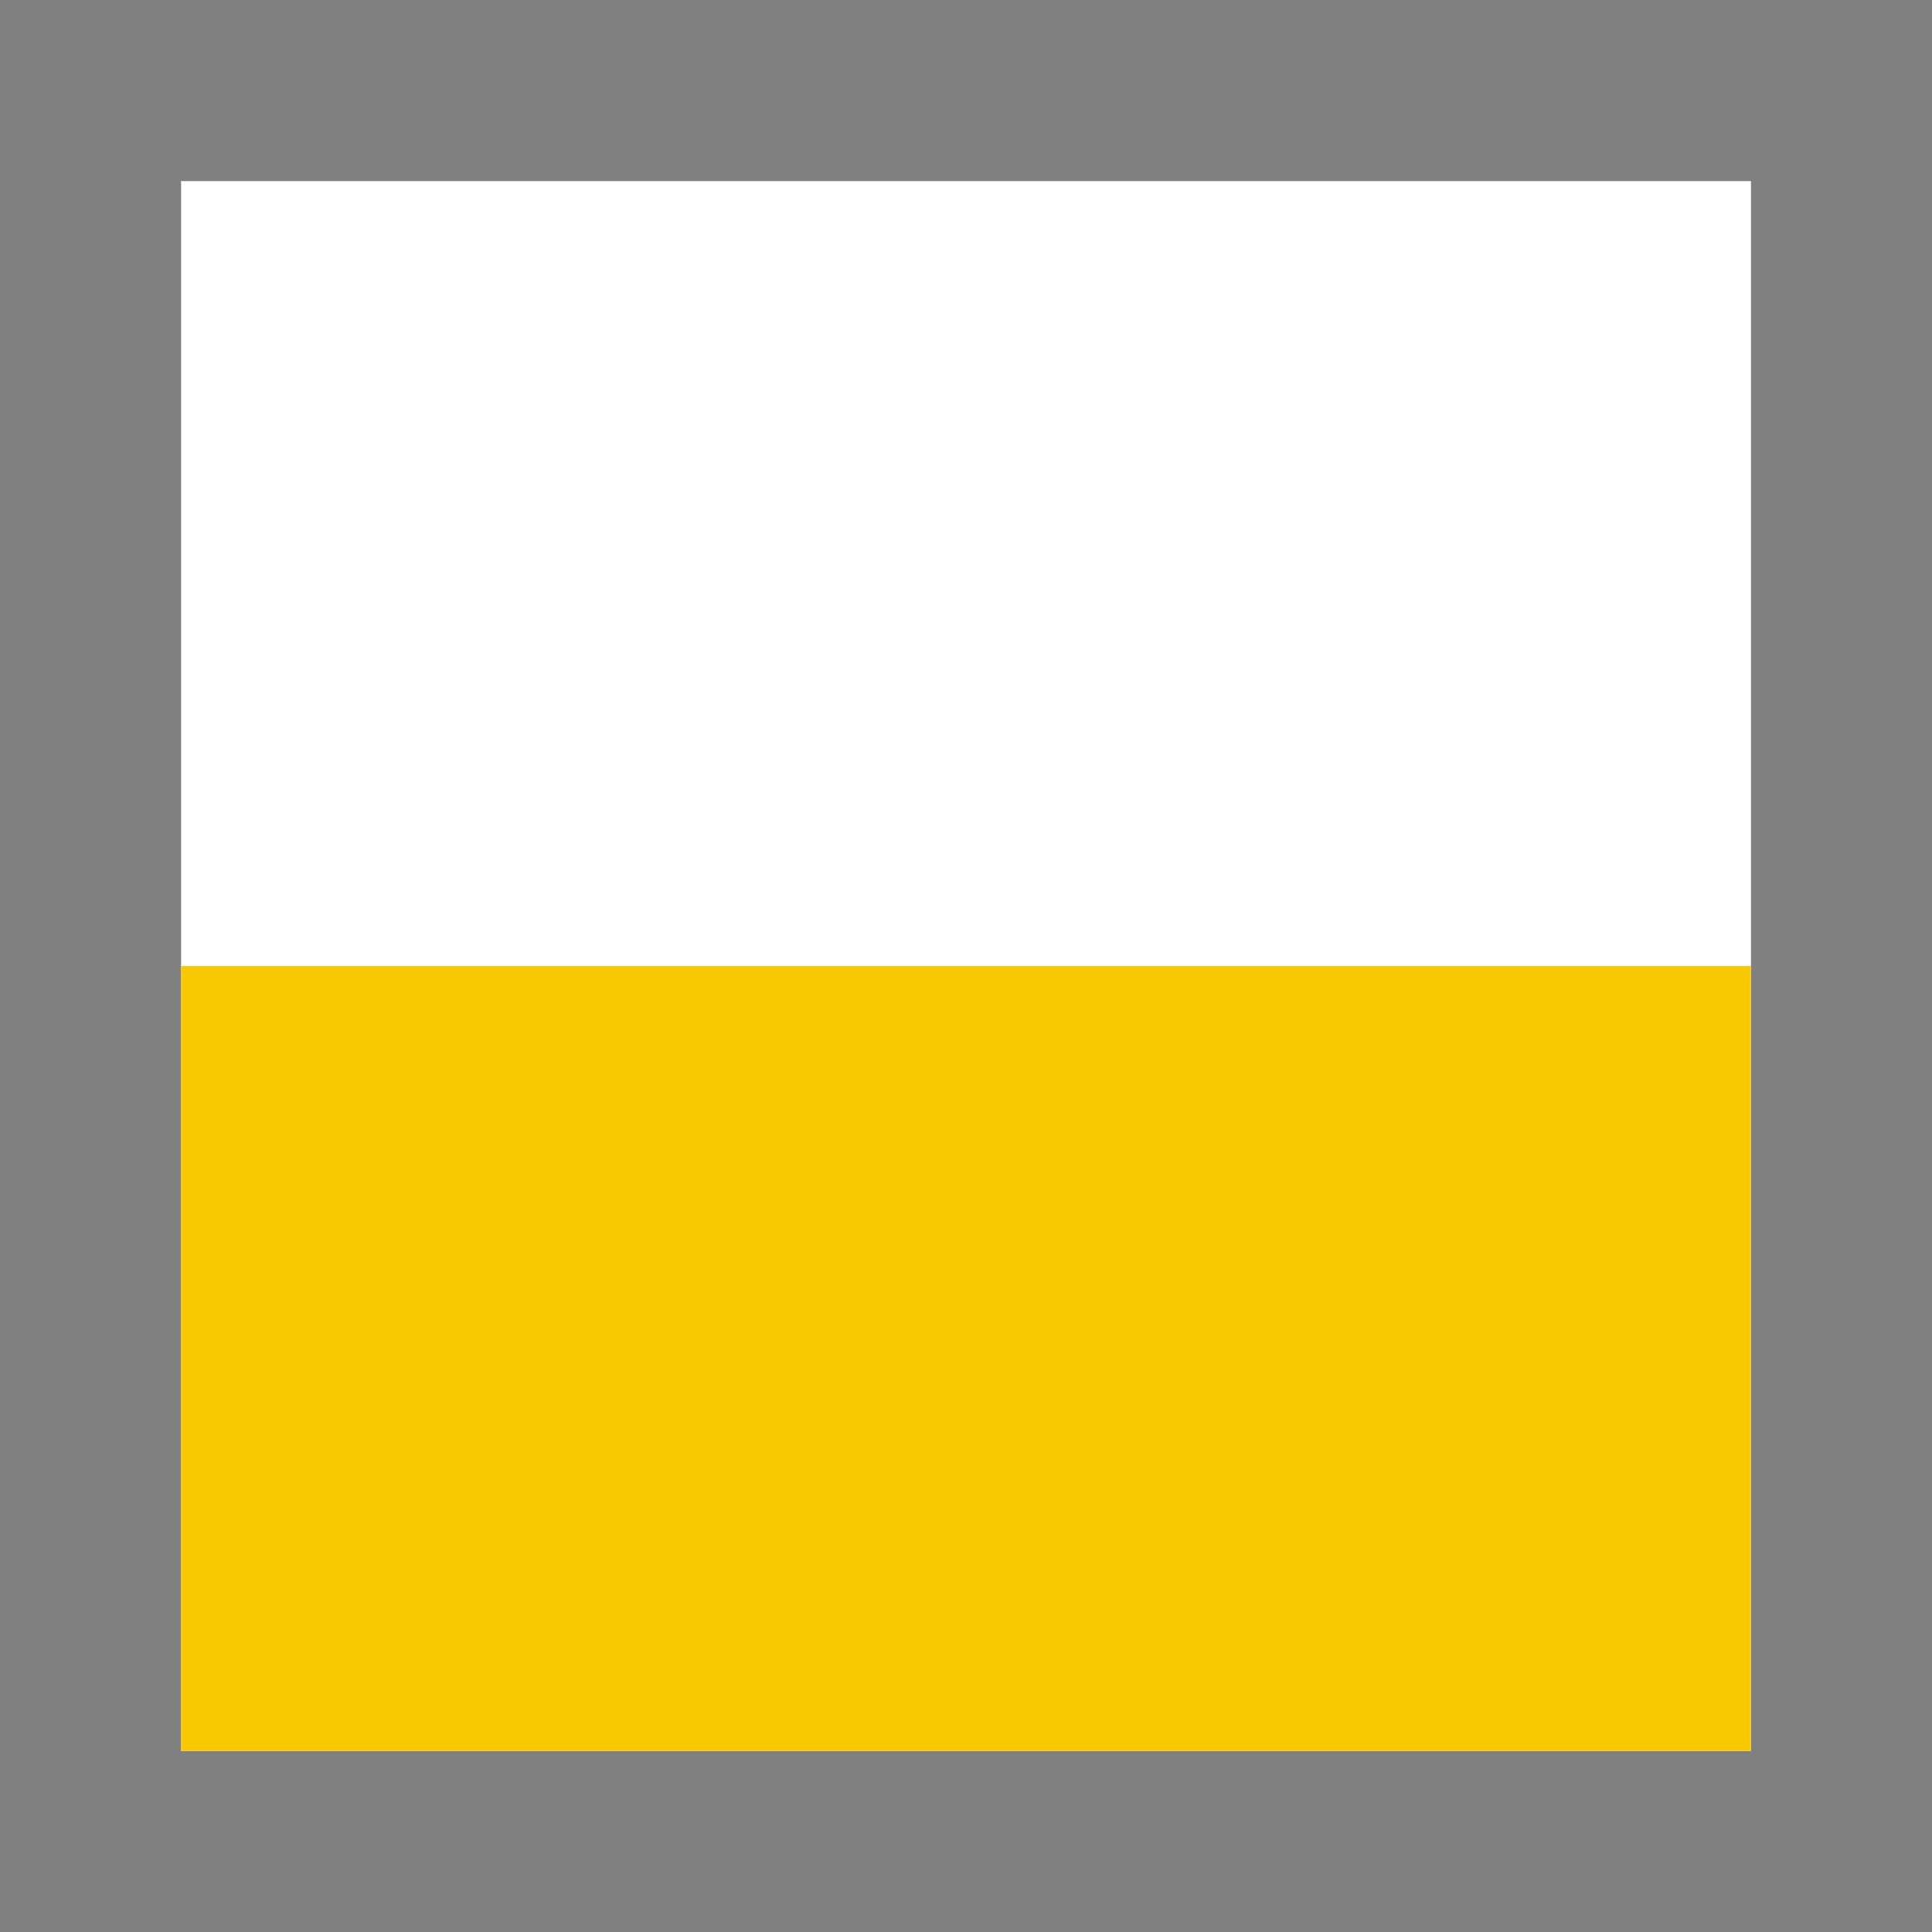
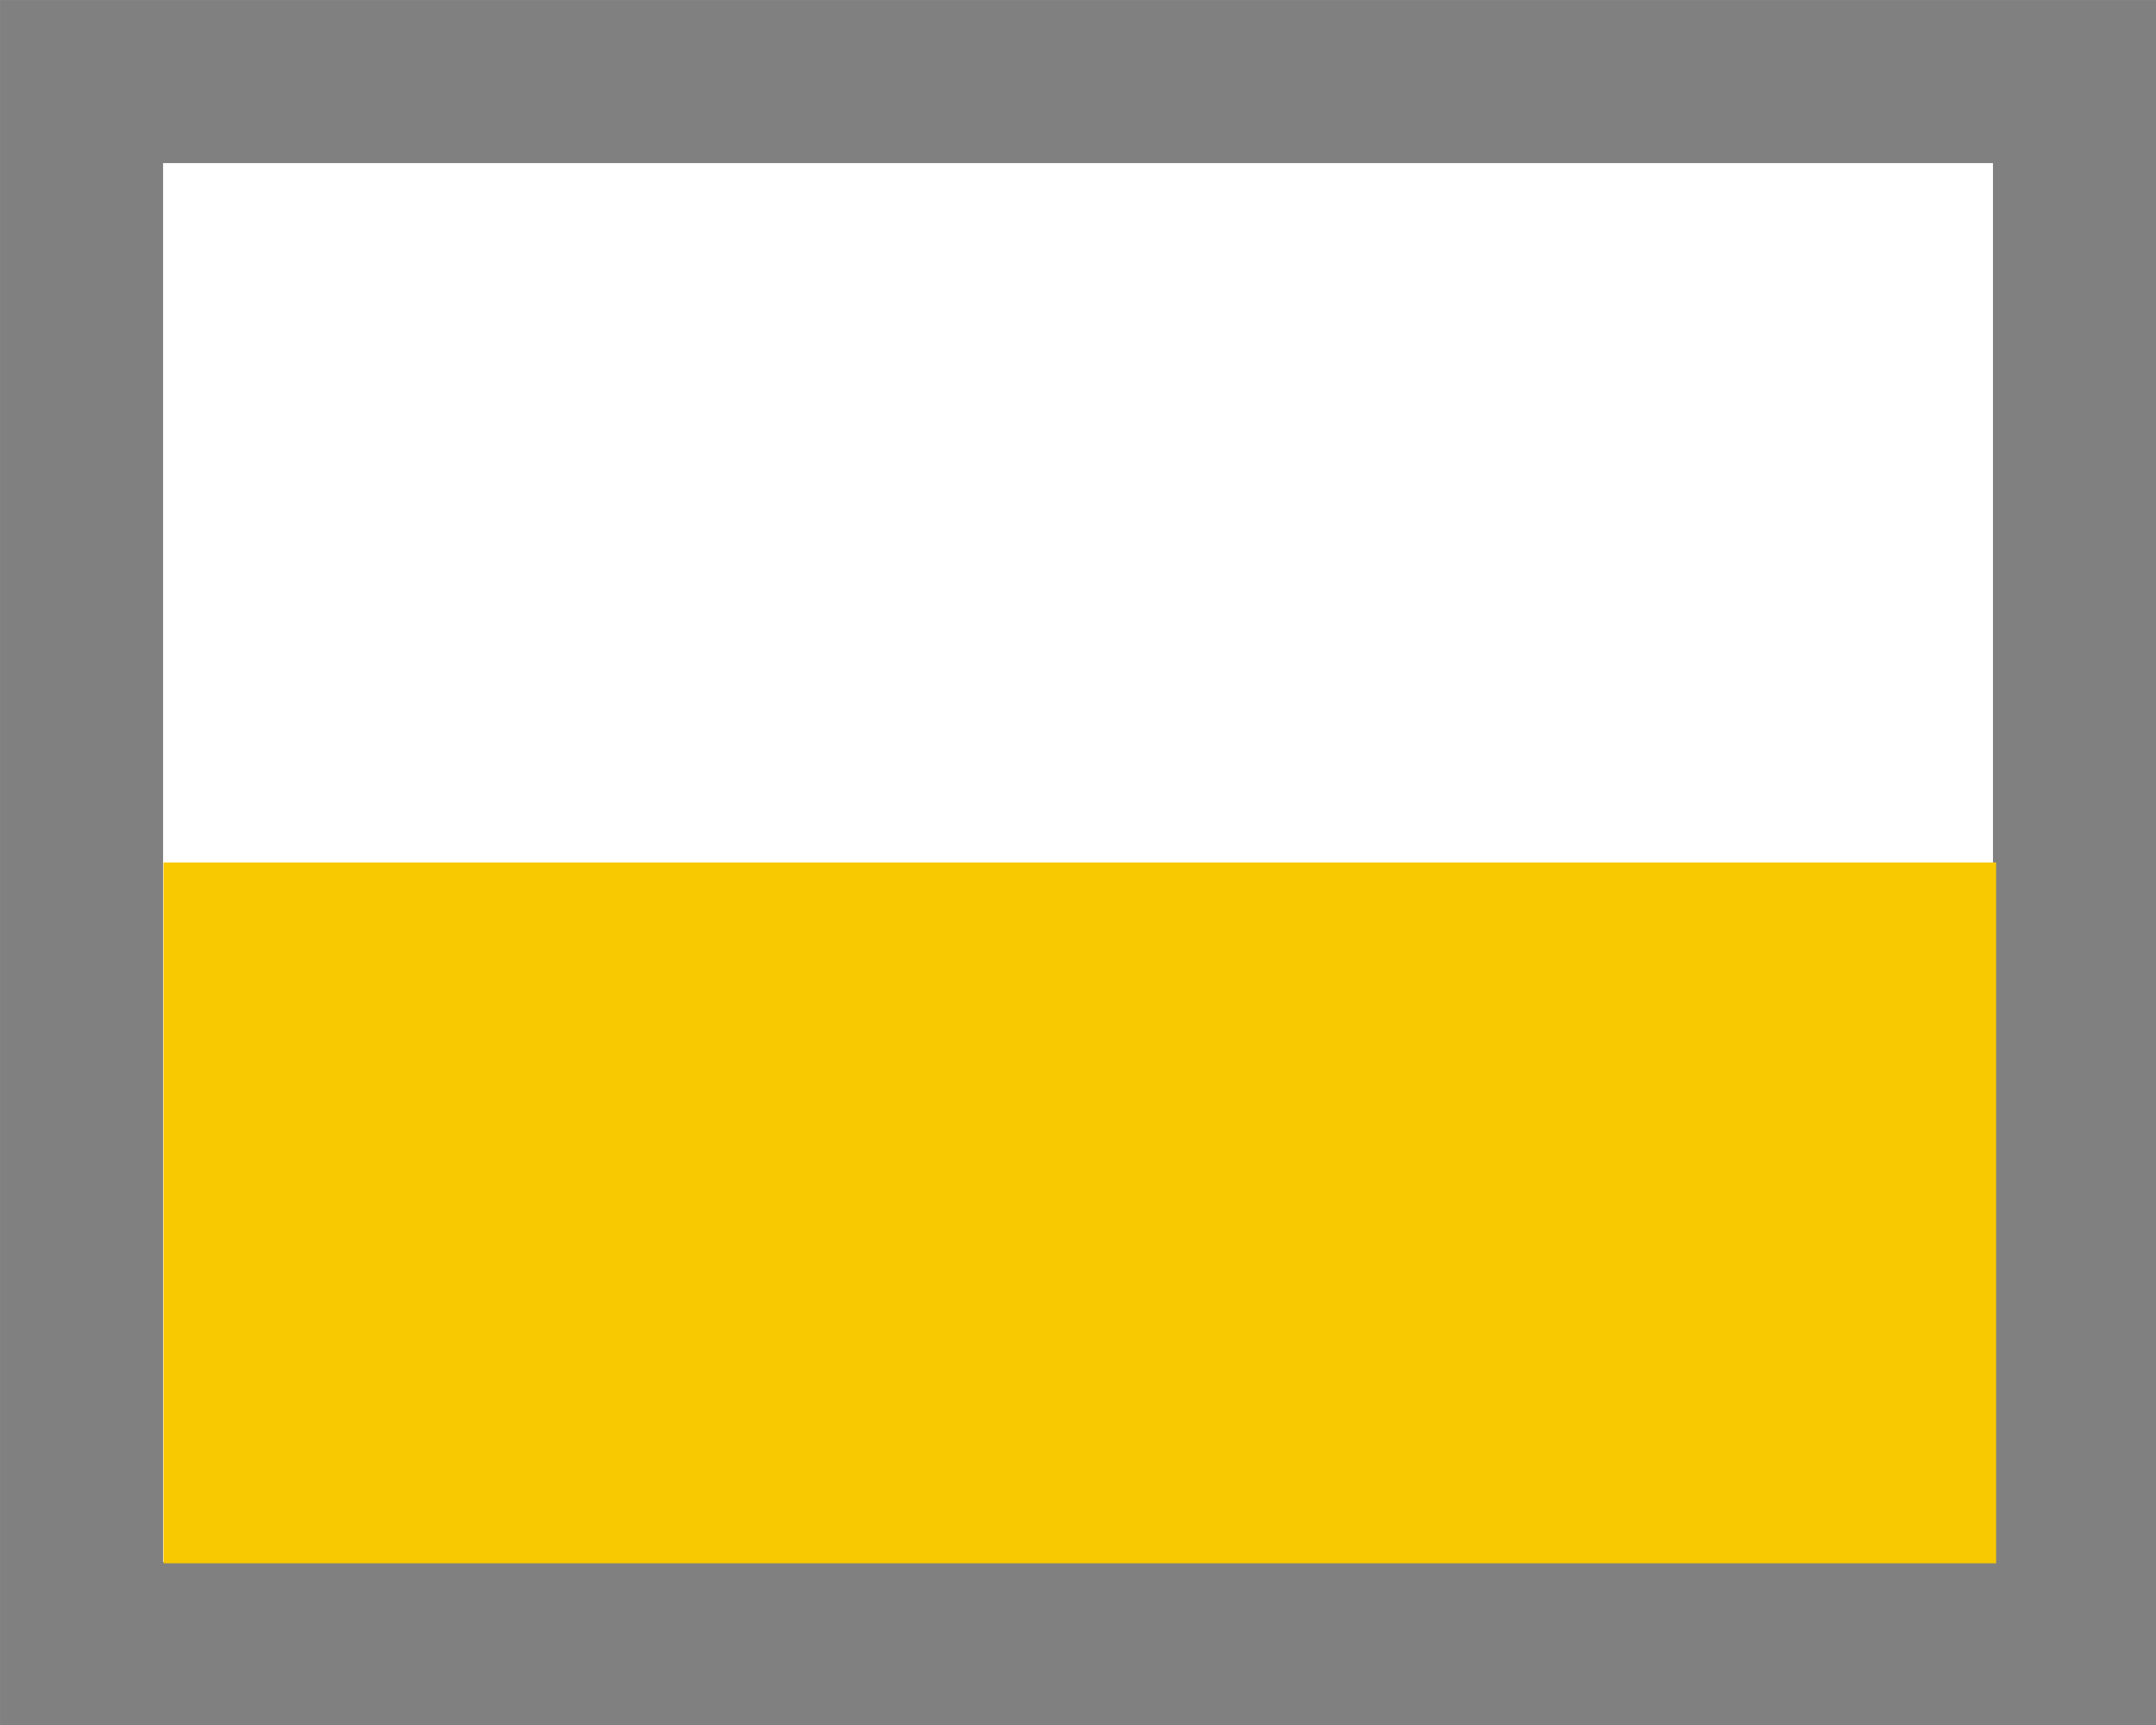
- <svg xmlns="http://www.w3.org/2000/svg" width="32.0px" height="32.0px" viewBox="0 0 32.0 32.0" version="1.1" id="SVGRoot">
-   <defs id="defs2784" />
+ <svg xmlns="http://www.w3.org/2000/svg" width="40" height="32" viewBox="0 0 40 32" version="1.1" id="SVGRoot">
+   <defs id="defs979" />
  <g id="layer1">
-     <rect style="fill:#ffffff;fill-opacity:1;stroke:#808080;stroke-width:2.999;stroke-linecap:square;stroke-dasharray:none;stroke-opacity:1;paint-order:markers fill stroke" id="rect605" width="29.001" height="29.001" x="1.5" y="1.5" />
-     <rect style="fill:#f8c800;fill-opacity:1;stroke:none;stroke-width:3.024;stroke-linecap:round;stroke-linejoin:round;paint-order:fill markers stroke" id="rect8076" width="26" height="13" x="3" y="16" />
+     <rect style="fill:#ffffff;fill-opacity:1;stroke:#808080;stroke-width:3.025;stroke-linecap:square;stroke-dasharray:none;stroke-opacity:1;paint-order:markers fill stroke" id="rect605" width="36.975" height="28.975" x="1.513" y="1.513" />
+     <rect style="fill:#f8c800;fill-opacity:1;stroke:none;stroke-width:3.757;stroke-linecap:square;stroke-dasharray:none;stroke-opacity:1;paint-order:markers fill stroke" id="rect2665" width="34" height="13" x="3.034" y="16" />
  </g>
</svg>
